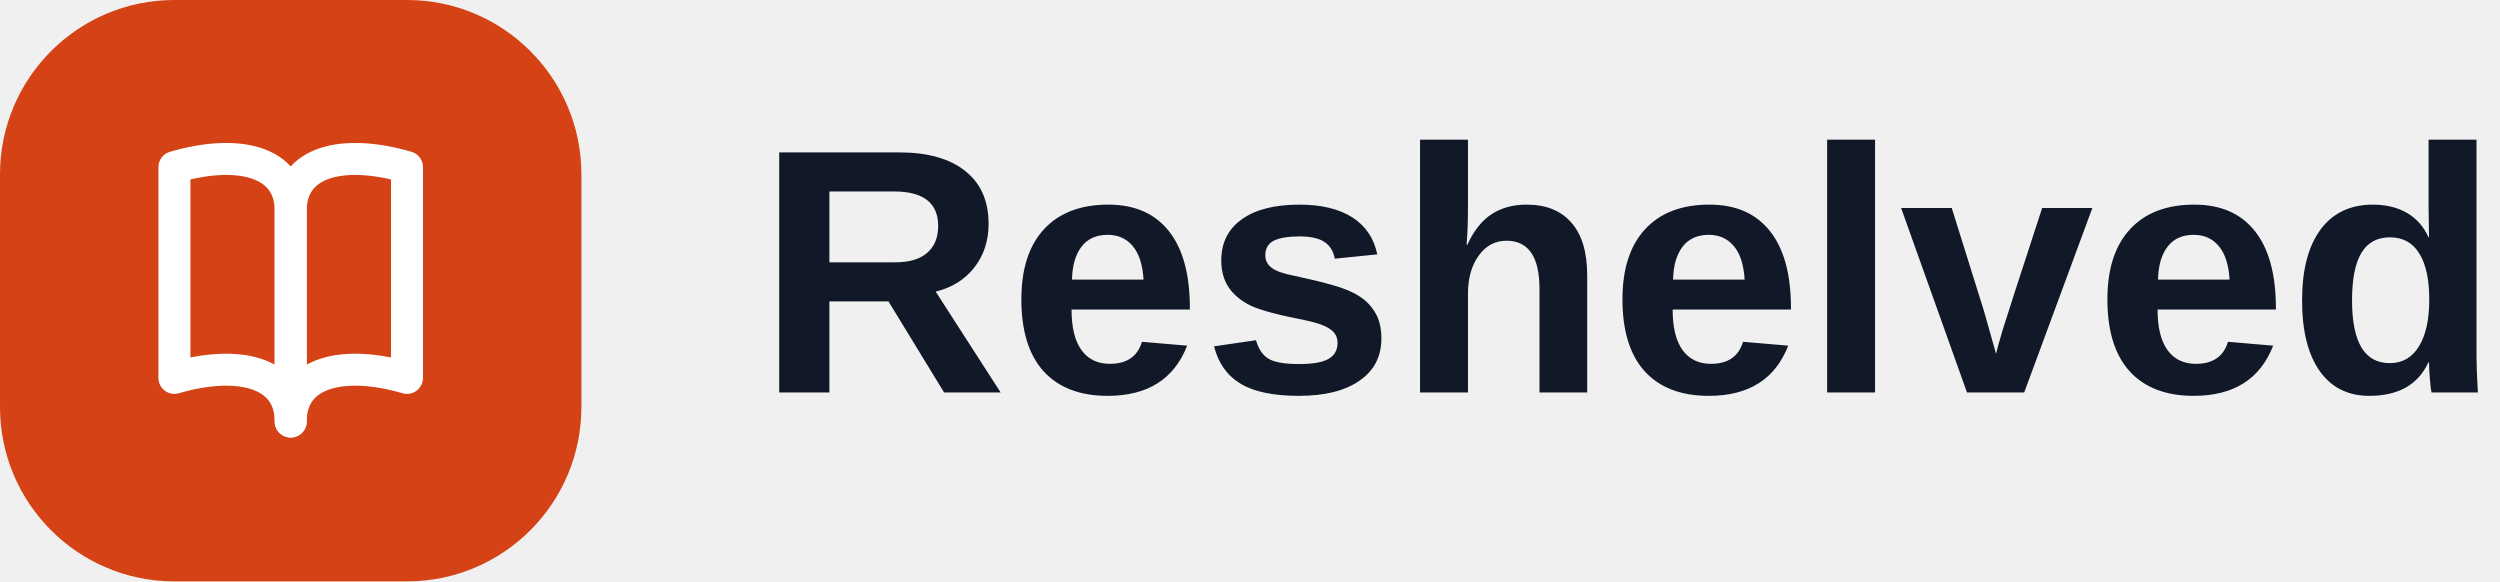
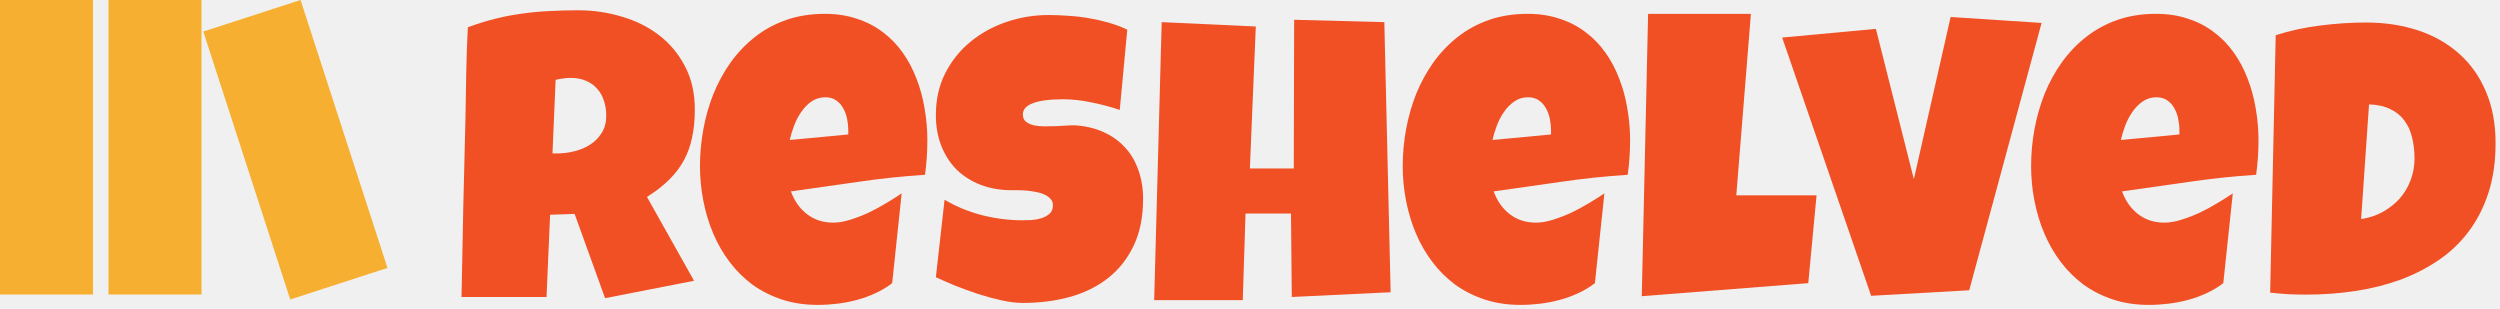
- <svg xmlns="http://www.w3.org/2000/svg" width="172" height="40" viewBox="0 0 172 40" fill="none">
-   <rect width="40" height="40" rx="12" fill="#D54215" />
-   <path d="M12 11.5C16.25 10.25 20 11 20 14.5V29C20 25.5 16.25 24.75 12 26V11.5Z" stroke="white" stroke-width="2.2" stroke-linecap="round" stroke-linejoin="round" />
-   <path d="M28 11.5C23.75 10.25 20 11 20 14.5V29C20 25.5 23.75 24.75 28 26V11.5Z" stroke="white" stroke-width="2.2" stroke-linecap="round" stroke-linejoin="round" />
-   <text x="52" y="27" font-family="Work Sans, Arial, sans-serif" font-size="24" font-weight="700" fill="#111827">Reshelved</text>
+ <svg xmlns="http://www.w3.org/2000/svg" width="178" height="22" viewBox="0 0 178 22" fill="none">
+   <path d="M177.685 10.192C177.685 11.506 177.516 12.684 177.178 13.726C176.84 14.768 176.366 15.692 175.756 16.5C175.156 17.297 174.438 17.978 173.602 18.541C172.767 19.104 171.852 19.569 170.857 19.935C169.862 20.291 168.802 20.554 167.675 20.723C166.558 20.892 165.409 20.976 164.226 20.976C163.785 20.976 163.353 20.967 162.931 20.948C162.508 20.92 162.077 20.883 161.636 20.836L162.03 2.505C163.062 2.177 164.123 1.947 165.211 1.816C166.31 1.675 167.398 1.604 168.478 1.604C169.82 1.604 171.054 1.792 172.18 2.168C173.307 2.543 174.278 3.097 175.095 3.829C175.911 4.552 176.545 5.448 176.995 6.518C177.455 7.578 177.685 8.803 177.685 10.192ZM168.112 15.598C168.675 15.514 169.186 15.345 169.646 15.092C170.116 14.829 170.519 14.51 170.857 14.134C171.195 13.749 171.453 13.318 171.631 12.839C171.819 12.351 171.913 11.835 171.913 11.29C171.913 10.755 171.857 10.258 171.744 9.798C171.631 9.329 171.448 8.925 171.195 8.587C170.941 8.24 170.608 7.968 170.195 7.771C169.782 7.564 169.275 7.452 168.675 7.433L168.112 15.598Z" fill="#F15025" />
+   <path d="M160.805 9.995C160.805 10.812 160.749 11.628 160.636 12.445C159.031 12.548 157.435 12.717 155.849 12.952C154.263 13.177 152.677 13.402 151.091 13.627C151.335 14.303 151.715 14.843 152.231 15.246C152.757 15.65 153.381 15.852 154.104 15.852C154.479 15.852 154.887 15.781 155.328 15.641C155.779 15.5 156.225 15.326 156.666 15.12C157.107 14.904 157.529 14.674 157.933 14.43C158.337 14.186 158.684 13.965 158.975 13.768L158.299 20.16C157.933 20.441 157.534 20.681 157.102 20.878C156.68 21.075 156.239 21.235 155.779 21.357C155.319 21.479 154.854 21.568 154.385 21.624C153.916 21.68 153.456 21.709 153.005 21.709C152.076 21.709 151.227 21.582 150.457 21.328C149.688 21.075 148.988 20.723 148.36 20.273C147.74 19.813 147.196 19.273 146.726 18.654C146.257 18.034 145.868 17.358 145.558 16.626C145.248 15.894 145.014 15.12 144.854 14.303C144.694 13.487 144.615 12.661 144.615 11.825C144.615 10.953 144.694 10.08 144.854 9.207C145.014 8.334 145.253 7.494 145.572 6.687C145.901 5.88 146.309 5.133 146.797 4.448C147.294 3.754 147.872 3.148 148.529 2.632C149.186 2.116 149.927 1.712 150.753 1.421C151.588 1.13 152.508 0.985 153.512 0.985C154.348 0.985 155.108 1.102 155.793 1.337C156.488 1.562 157.102 1.881 157.637 2.294C158.182 2.698 158.651 3.181 159.045 3.744C159.449 4.307 159.777 4.927 160.031 5.603C160.293 6.269 160.486 6.978 160.608 7.729C160.739 8.47 160.805 9.226 160.805 9.995ZM155.174 9.263C155.174 9 155.145 8.733 155.089 8.461C155.033 8.179 154.939 7.926 154.808 7.7C154.685 7.475 154.521 7.292 154.315 7.151C154.108 7.001 153.85 6.926 153.54 6.926C153.165 6.926 152.832 7.029 152.541 7.236C152.259 7.433 152.015 7.686 151.809 7.996C151.602 8.296 151.433 8.625 151.302 8.982C151.171 9.338 151.072 9.667 151.006 9.967L155.174 9.573V9.263Z" fill="#F15025" />
+   <path d="M145.361 1.633L140.208 20.667L133.225 21.061L126.89 2.674L133.563 2.055L136.266 12.755L138.885 1.21L145.361 1.633Z" fill="#F15025" />
+   <path d="M129.339 13.909L128.748 20.16L116.894 21.089L117.345 0.985H124.665L123.624 13.909H129.339Z" fill="#F15025" />
+   <path d="M116.063 9.995C116.063 10.812 116.007 11.628 115.895 12.445C114.29 12.548 112.694 12.717 111.108 12.952C109.522 13.177 107.935 13.402 106.349 13.627C106.593 14.303 106.973 14.843 107.49 15.246C108.015 15.65 108.639 15.852 109.362 15.852C109.738 15.852 110.146 15.781 110.587 15.641C111.037 15.5 111.483 15.326 111.924 15.12C112.366 14.904 112.788 14.674 113.191 14.43C113.595 14.186 113.942 13.965 114.233 13.768L113.557 20.16C113.191 20.441 112.793 20.681 112.361 20.878C111.938 21.075 111.497 21.235 111.037 21.357C110.578 21.479 110.113 21.568 109.644 21.624C109.174 21.68 108.714 21.709 108.264 21.709C107.335 21.709 106.485 21.582 105.716 21.328C104.946 21.075 104.247 20.723 103.618 20.273C102.999 19.813 102.454 19.273 101.985 18.654C101.516 18.034 101.126 17.358 100.816 16.626C100.507 15.894 100.272 15.12 100.113 14.303C99.953 13.487 99.873 12.661 99.873 11.825C99.873 10.953 99.953 10.08 100.113 9.207C100.272 8.334 100.511 7.494 100.831 6.687C101.159 5.88 101.567 5.133 102.055 4.448C102.553 3.754 103.13 3.148 103.787 2.632C104.444 2.116 105.185 1.712 106.011 1.421C106.847 1.13 107.767 0.985 108.771 0.985C109.606 0.985 110.366 1.102 111.052 1.337C111.746 1.562 112.361 1.881 112.896 2.294C113.44 2.698 113.909 3.181 114.304 3.744C114.707 4.307 115.036 4.927 115.289 5.603C115.552 6.269 115.744 6.978 115.866 7.729C115.998 8.47 116.063 9.226 116.063 9.995ZM110.432 9.263C110.432 9 110.404 8.733 110.348 8.461C110.291 8.179 110.197 7.926 110.066 7.7C109.944 7.475 109.78 7.292 109.573 7.151C109.367 7.001 109.109 6.926 108.799 6.926C108.424 6.926 108.09 7.029 107.799 7.236C107.518 7.433 107.274 7.686 107.067 7.996C106.861 8.296 106.692 8.625 106.56 8.982C106.429 9.338 106.331 9.667 106.265 9.967L110.432 9.573V9.263Z" fill="#F15025" />
+   <path d="M99.014 20.808L91.975 21.145L91.919 15.204H88.681L88.484 21.371H82.177L82.712 1.576L89.413 1.886L88.991 11.994H92.116L92.144 1.407L98.564 1.576L99.014 20.808Z" fill="#F15025" />
+   <path d="M81.388 14.162C81.388 15.448 81.163 16.561 80.712 17.499C80.271 18.428 79.661 19.198 78.882 19.808C78.113 20.409 77.207 20.854 76.165 21.145C75.133 21.427 74.02 21.568 72.828 21.568C72.368 21.568 71.862 21.507 71.308 21.385C70.764 21.263 70.21 21.113 69.647 20.934C69.084 20.747 68.539 20.549 68.014 20.343C67.497 20.127 67.037 19.925 66.634 19.738L67.253 14.219C68.051 14.697 68.933 15.063 69.9 15.317C70.876 15.561 71.834 15.683 72.772 15.683C72.951 15.683 73.166 15.678 73.42 15.669C73.673 15.65 73.912 15.608 74.138 15.542C74.372 15.467 74.57 15.359 74.729 15.218C74.889 15.078 74.968 14.876 74.968 14.613C74.968 14.435 74.912 14.284 74.799 14.162C74.687 14.031 74.541 13.928 74.363 13.853C74.185 13.768 73.983 13.707 73.758 13.67C73.532 13.623 73.312 13.59 73.096 13.571C72.88 13.552 72.678 13.543 72.491 13.543C72.303 13.543 72.153 13.543 72.04 13.543C71.233 13.543 70.496 13.416 69.83 13.163C69.173 12.909 68.605 12.553 68.126 12.093C67.657 11.624 67.291 11.06 67.028 10.403C66.765 9.737 66.634 9 66.634 8.193C66.634 7.086 66.855 6.095 67.296 5.223C67.746 4.34 68.342 3.594 69.084 2.984C69.834 2.365 70.693 1.891 71.66 1.562C72.627 1.234 73.626 1.069 74.659 1.069C75.118 1.069 75.593 1.088 76.081 1.126C76.569 1.154 77.052 1.21 77.531 1.295C78.019 1.379 78.493 1.487 78.953 1.618C79.412 1.75 79.849 1.914 80.262 2.111L79.727 7.827C79.089 7.611 78.418 7.433 77.714 7.292C77.019 7.142 76.339 7.067 75.672 7.067C75.55 7.067 75.391 7.072 75.194 7.081C75.006 7.081 74.804 7.095 74.588 7.123C74.382 7.142 74.171 7.175 73.955 7.222C73.739 7.269 73.546 7.334 73.377 7.419C73.209 7.494 73.073 7.597 72.969 7.729C72.866 7.86 72.819 8.015 72.828 8.193C72.838 8.4 72.913 8.559 73.054 8.672C73.204 8.784 73.392 8.869 73.617 8.925C73.852 8.972 74.105 8.996 74.377 8.996C74.659 8.996 74.936 8.991 75.208 8.982C75.48 8.963 75.733 8.949 75.968 8.939C76.203 8.921 76.395 8.916 76.545 8.925C77.296 8.972 77.972 9.132 78.573 9.404C79.173 9.676 79.68 10.037 80.093 10.488C80.515 10.938 80.834 11.478 81.05 12.107C81.275 12.726 81.388 13.412 81.388 14.162Z" fill="#F15025" />
+   <path d="M66.028 9.995C66.028 10.812 65.972 11.628 65.86 12.445C64.255 12.548 62.659 12.717 61.073 12.952C59.487 13.177 57.901 13.402 56.314 13.627C56.558 14.303 56.938 14.843 57.455 15.246C57.98 15.65 58.605 15.852 59.327 15.852C59.703 15.852 60.111 15.781 60.552 15.641C61.002 15.5 61.448 15.326 61.889 15.12C62.331 14.904 62.753 14.674 63.157 14.43C63.56 14.186 63.907 13.965 64.198 13.768L63.523 20.16C63.157 20.441 62.758 20.681 62.326 20.878C61.904 21.075 61.462 21.235 61.002 21.357C60.543 21.479 60.078 21.568 59.609 21.624C59.139 21.68 58.679 21.709 58.229 21.709C57.3 21.709 56.45 21.582 55.681 21.328C54.911 21.075 54.212 20.723 53.583 20.273C52.964 19.813 52.419 19.273 51.95 18.654C51.481 18.034 51.091 17.358 50.782 16.626C50.472 15.894 50.237 15.12 50.078 14.303C49.918 13.487 49.838 12.661 49.838 11.825C49.838 10.953 49.918 10.08 50.078 9.207C50.237 8.334 50.477 7.494 50.796 6.687C51.124 5.88 51.532 5.133 52.02 4.448C52.518 3.754 53.095 3.148 53.752 2.632C54.409 2.116 55.151 1.712 55.977 1.421C56.812 1.13 57.732 0.985 58.736 0.985C59.571 0.985 60.331 1.102 61.017 1.337C61.711 1.562 62.326 1.881 62.861 2.294C63.405 2.698 63.874 3.181 64.269 3.744C64.672 4.307 65.001 4.927 65.254 5.603C65.517 6.269 65.709 6.978 65.831 7.729C65.963 8.47 66.028 9.226 66.028 9.995ZM60.397 9.263C60.397 9 60.369 8.733 60.313 8.461C60.256 8.179 60.163 7.926 60.031 7.7C59.909 7.475 59.745 7.292 59.538 7.151C59.332 7.001 59.074 6.926 58.764 6.926C58.389 6.926 58.055 7.029 57.764 7.236C57.483 7.433 57.239 7.686 57.032 7.996C56.826 8.296 56.657 8.625 56.526 8.982C56.394 9.338 56.296 9.667 56.23 9.967L60.397 9.573V9.263Z" fill="#F15025" />
+   <path d="M49.472 7.799C49.472 8.531 49.407 9.197 49.275 9.798C49.153 10.389 48.956 10.934 48.684 11.431C48.412 11.929 48.06 12.389 47.628 12.811C47.196 13.233 46.675 13.637 46.065 14.022L49.416 19.991L43.081 21.23L40.913 15.232L39.167 15.289L38.913 21.145H32.86C32.907 19.005 32.949 16.875 32.986 14.754C33.033 12.633 33.085 10.502 33.141 8.362C33.16 7.283 33.179 6.213 33.197 5.152C33.216 4.092 33.254 3.022 33.31 1.942C33.967 1.698 34.615 1.496 35.253 1.337C35.891 1.177 36.529 1.055 37.168 0.971C37.815 0.877 38.468 0.816 39.124 0.788C39.791 0.75 40.471 0.732 41.166 0.732C42.236 0.732 43.268 0.882 44.263 1.182C45.267 1.473 46.154 1.914 46.924 2.505C47.694 3.097 48.308 3.833 48.768 4.716C49.238 5.598 49.472 6.626 49.472 7.799ZM43.165 8.249C43.165 7.855 43.109 7.494 42.996 7.165C42.893 6.837 42.733 6.555 42.517 6.321C42.311 6.077 42.048 5.889 41.729 5.758C41.419 5.617 41.053 5.546 40.631 5.546C40.443 5.546 40.26 5.56 40.082 5.589C39.904 5.607 39.73 5.64 39.561 5.687L39.336 10.924H39.674C40.077 10.924 40.486 10.873 40.898 10.77C41.321 10.666 41.696 10.507 42.025 10.291C42.363 10.075 42.635 9.798 42.841 9.46C43.057 9.122 43.165 8.719 43.165 8.249Z" fill="#F15025" />
+   <rect width="6.622" height="20.969" fill="#F7AF31" />
+   <rect x="7.725" width="6.622" height="20.969" fill="#F7AF31" />
+   <rect x="14.475" y="2.246" width="7.279" height="20.056" transform="rotate(-17.9759 14.4746 2.24641)" fill="#F7AF31" />
</svg>
